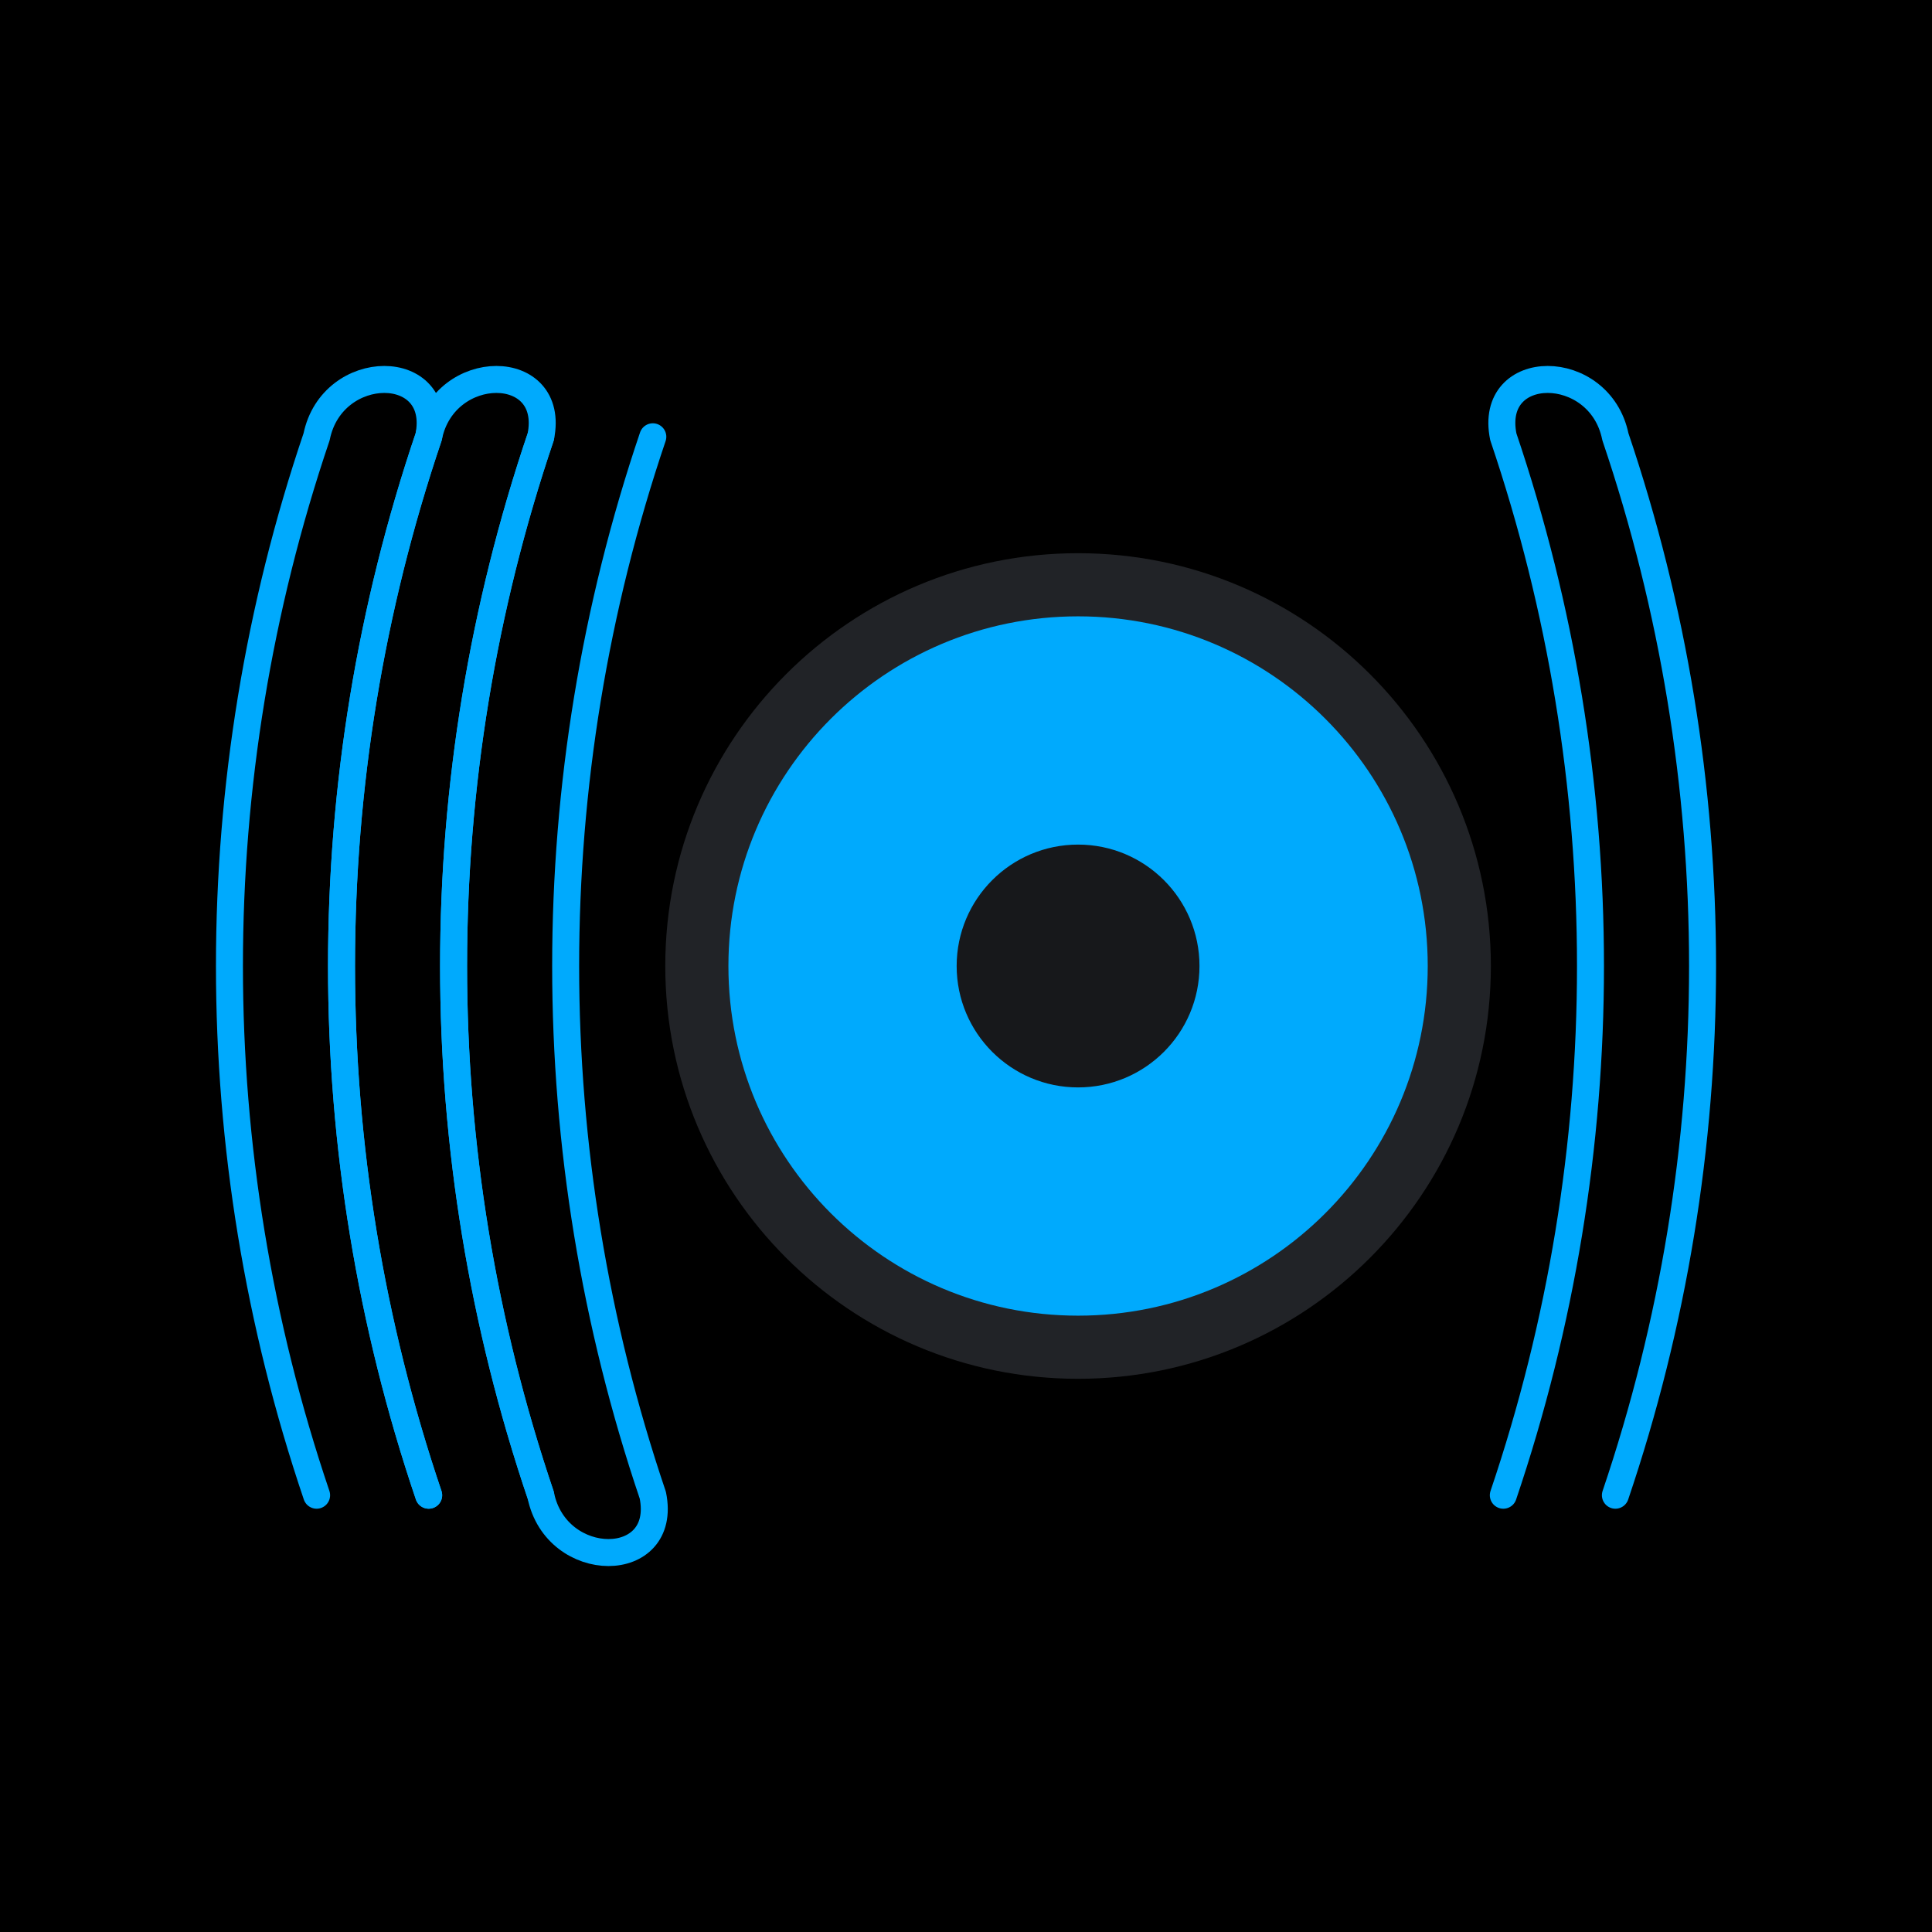
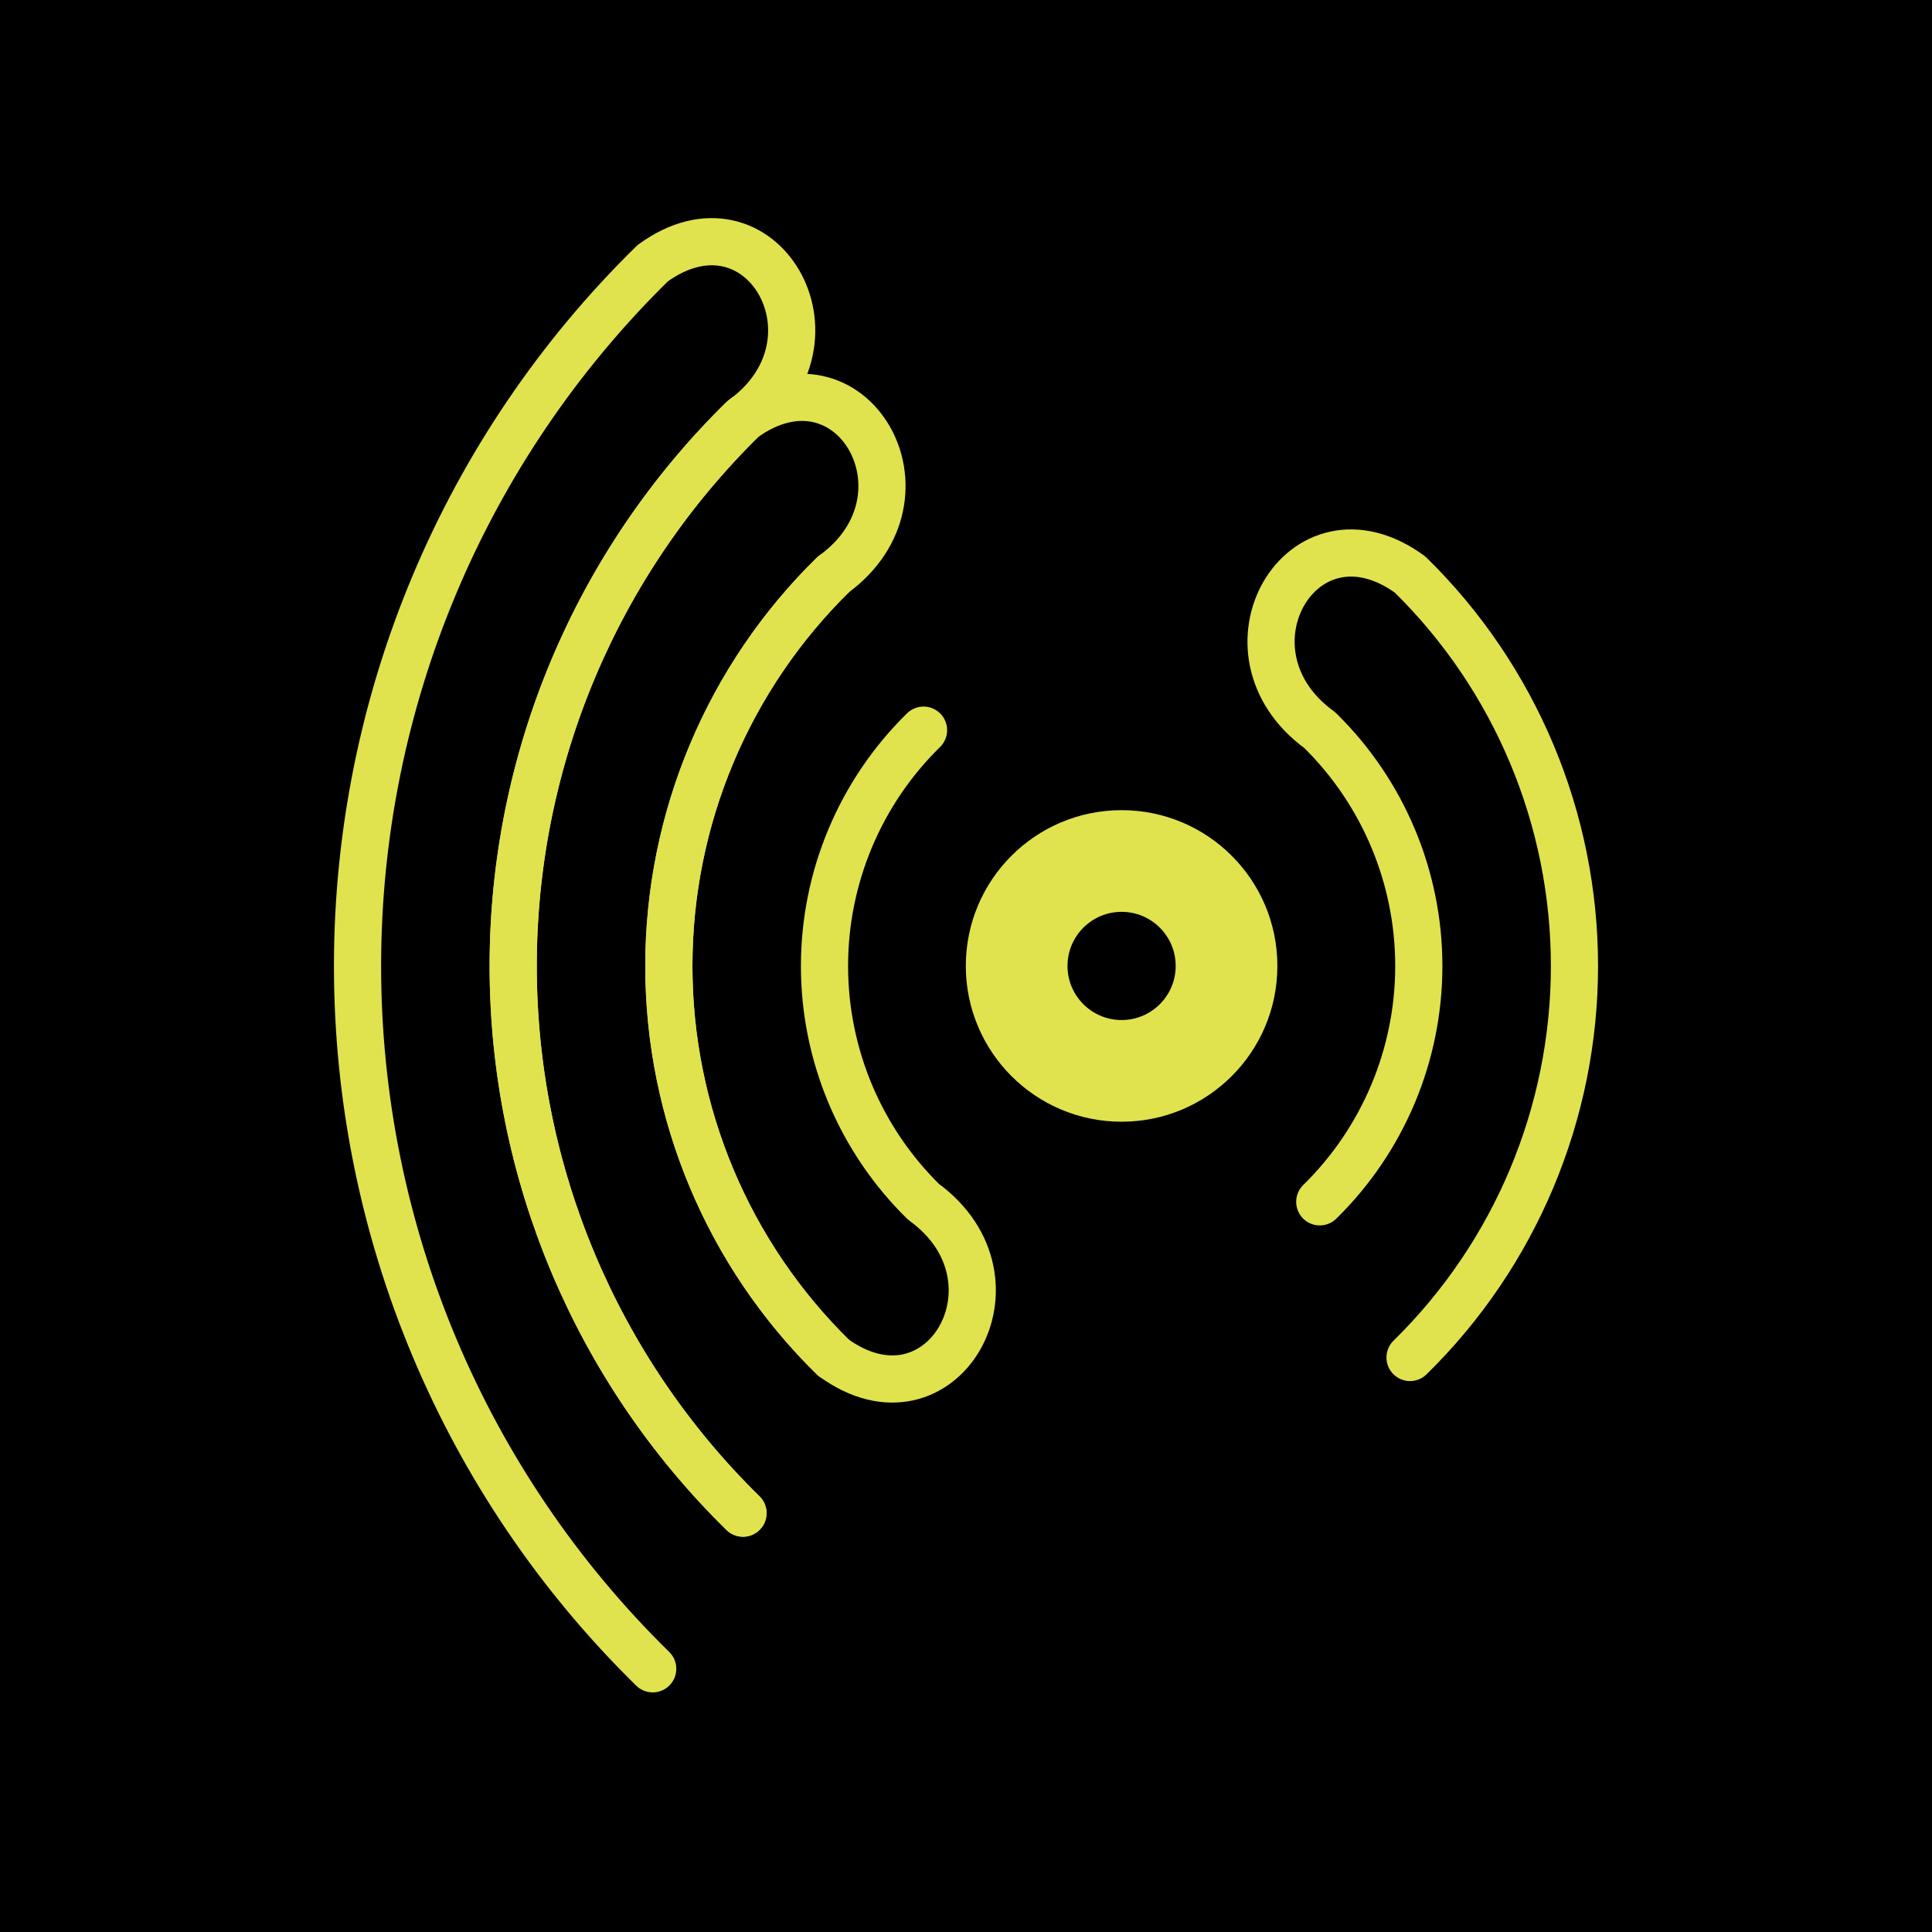
- <svg xmlns="http://www.w3.org/2000/svg" width="1024" height="1024" viewBox="0 0 1024 1024">
+ <svg xmlns="http://www.w3.org/2000/svg" viewBox="0 0 1024 1024" width="1024" height="1024">
  <rect width="1024" height="1024" fill="#000000" />
-   <g transform="translate(512.0 512.0) scale(1.1) translate(-512.0 -512.0)">
-     <path d="M 199.10 767.00 A 795.11 795.11 0 0 1 199.10 257.00 C 206.58 220.17 260.58 220.17 253.10 257.00 A 795.11 795.11 0 0 0 253.10 767.00" fill="none" stroke="#00aafd" stroke-width="13" stroke-linecap="round" stroke-linejoin="round" />
-     <path d="M 253.10 767.00 A 795.11 795.11 0 0 1 253.10 257.00 C 260.58 220.17 314.58 220.17 307.10 257.00 A 795.11 795.11 0 0 0 307.10 767.00" fill="none" stroke="#00aafd" stroke-width="13" stroke-linecap="round" stroke-linejoin="round" />
-     <path d="M 307.10 257.00 A 795.11 795.11 0 0 0 307.10 767.00 C 314.58 803.83 368.58 803.83 361.10 767.00 A 795.11 795.11 0 0 1 361.10 257.00" fill="none" stroke="#00aafd" stroke-width="13" stroke-linecap="round" stroke-linejoin="round" />
-     <path d="M 770.90 767.00 A 795.11 795.11 0 0 0 770.90 257.00 C 763.42 220.17 817.42 220.17 824.90 257.00 A 795.11 795.11 0 0 1 824.90 767.00" fill="none" stroke="#00aafd" stroke-width="13" stroke-linecap="round" stroke-linejoin="round" />
-     <g transform="translate(366.32 312.32) scale(0.39)">
-       <circle cx="512" cy="512" r="510" fill="#212327" />
-       <circle cx="512" cy="512" r="432" fill="#00aafd" />
-       <circle cx="512" cy="512" r="150" fill="#17181b" />
+   <g transform="translate(512 512) scale(1.25) translate(-512 -512)">
+     <path d="M 379.16 810.00 A 417.34 417.34 0 0 1 379.16 214.00 C 424.97 180.73 463.25 246.73 417.44 280.00 A 324.91 324.91 0 0 0 417.44 744.00" fill="none" stroke="#e0e34e" stroke-width="20" stroke-linecap="round" stroke-linejoin="round" />
+     <path d="M 417.44 744.00 A 324.91 324.91 0 0 1 417.44 280.00 C 463.25 246.73 501.53 312.73 455.72 346.00 A 232.48 232.48 0 0 0 455.72 678.00" fill="none" stroke="#e0e34e" stroke-width="20" stroke-linecap="round" stroke-linejoin="round" />
+     <path d="M 455.72 346.00 A 232.48 232.48 0 0 0 455.72 678.00 C 501.53 711.27 539.81 645.27 494.00 612.00 A 140.05 140.05 0 0 1 494.00 412.00" fill="none" stroke="#e0e34e" stroke-width="20" stroke-linecap="round" stroke-linejoin="round" />
+     <path d="M 662.00 612.00 A 140.05 140.05 0 0 0 662.00 412.00 C 616.19 378.73 654.47 312.73 700.28 346.00 A 232.48 232.48 0 0 1 700.28 678.00" fill="none" stroke="#e0e34e" stroke-width="20" stroke-linecap="round" stroke-linejoin="round" />
+     <g transform="translate(499.69 433.69) scale(0.1529)">
+       <circle cx="512" cy="512" r="510" fill="#000000" />
+       <circle cx="512" cy="512" r="432" fill="#e0e34e" />
+       <circle cx="512" cy="512" r="150" fill="#000000" />
    </g>
  </g>
</svg>
